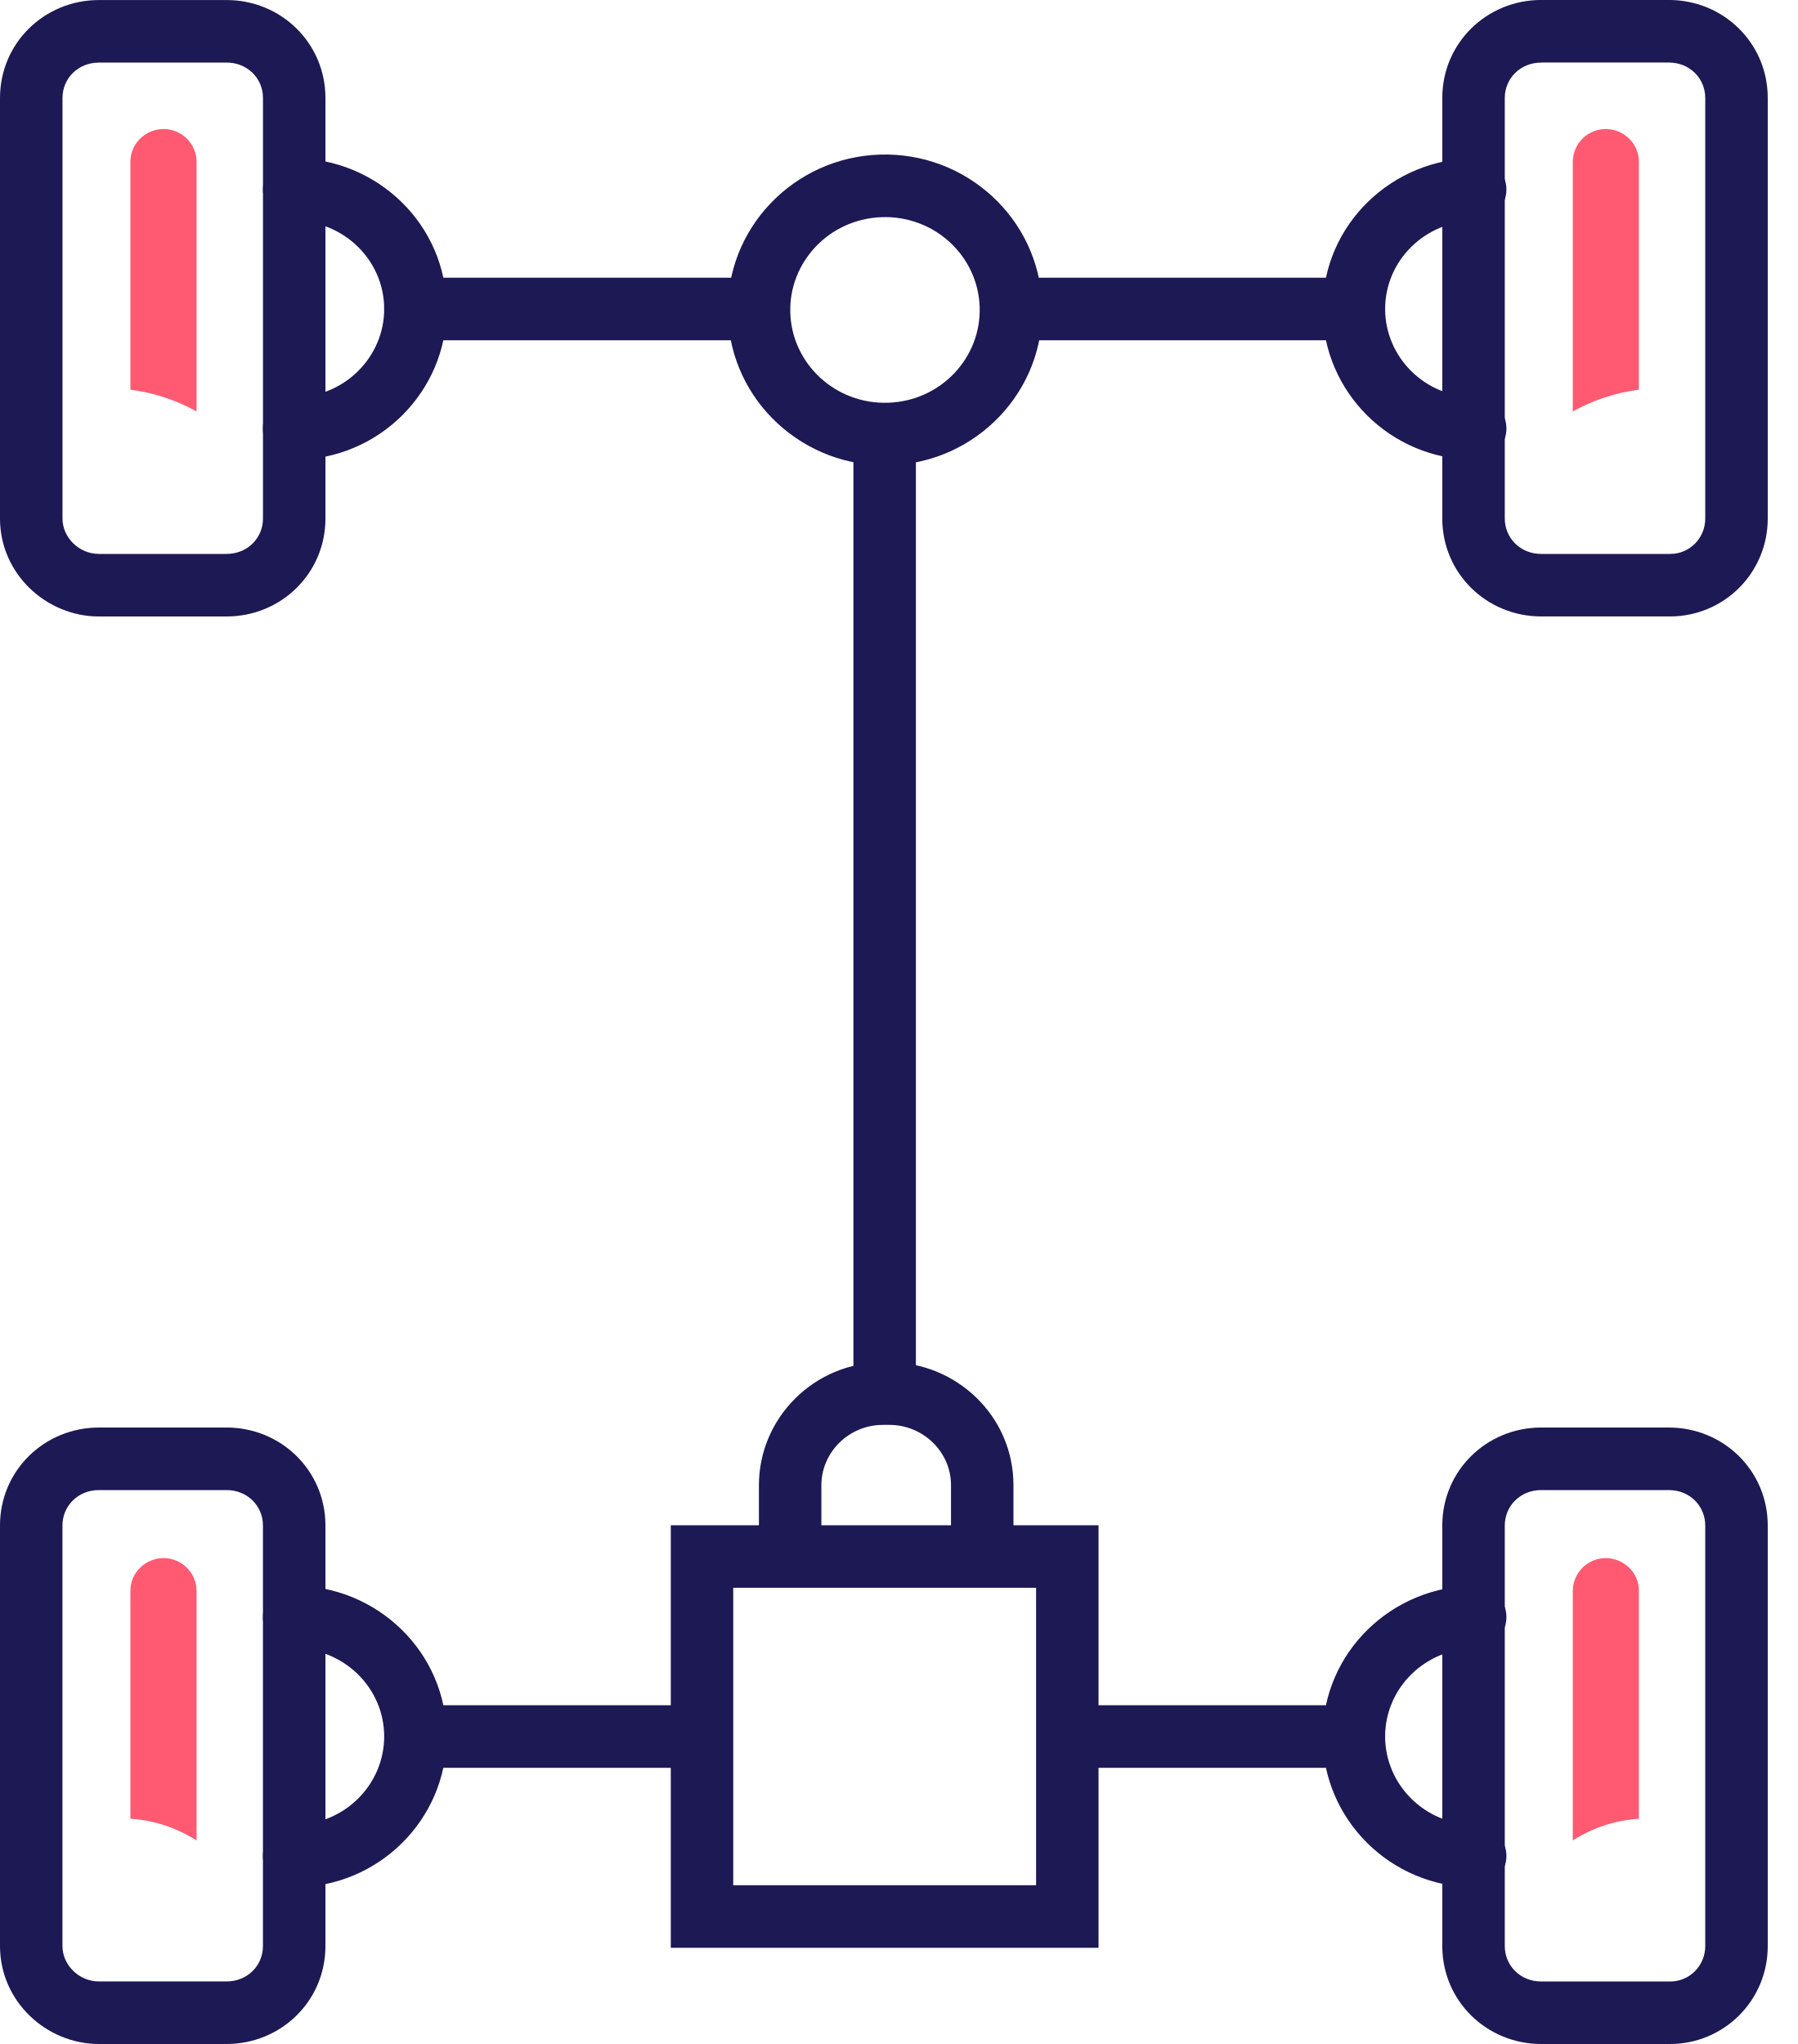
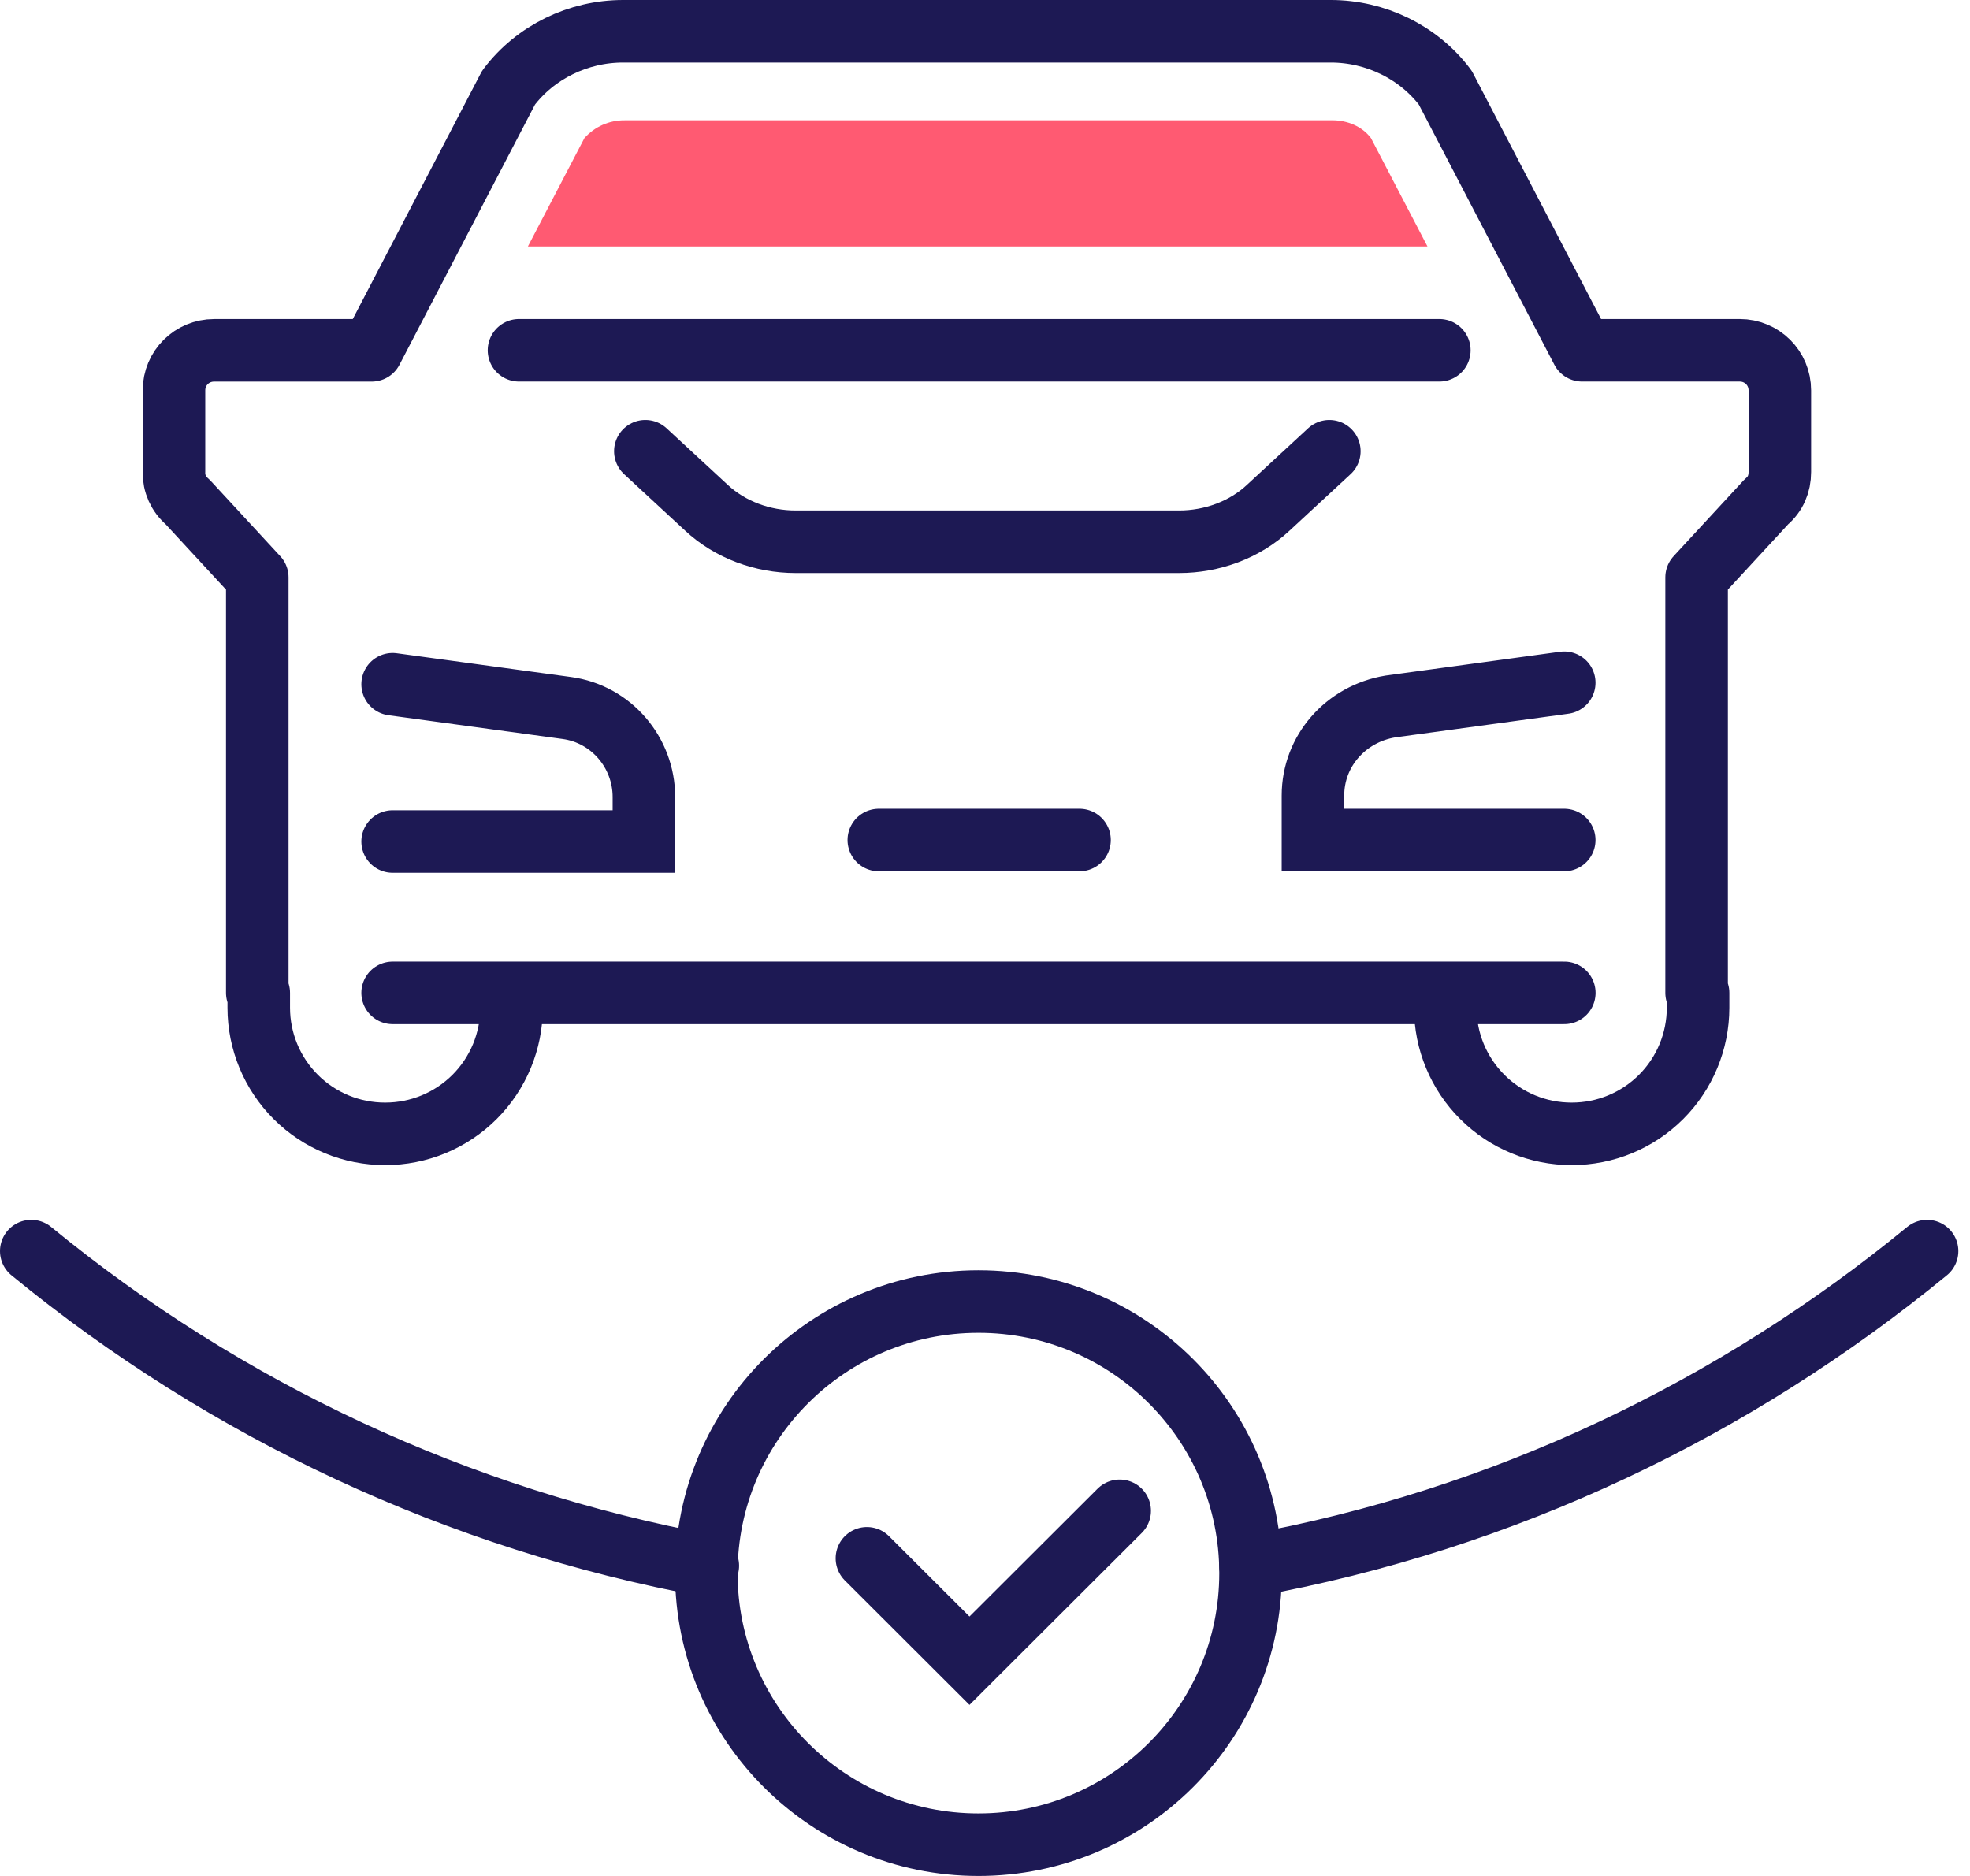
- <svg xmlns="http://www.w3.org/2000/svg" width="51" height="58" fill="none">
-   <path fill-rule="evenodd" clip-rule="evenodd" d="M25.023 6.162c-1.498.049-2.647 1.28-2.599 2.72.049 1.441 1.278 2.595 2.775 2.546 1.497-.048 2.647-1.28 2.598-2.72-.048-1.44-1.277-2.595-2.774-2.546zm-4.37 2.778c-.082-2.448 1.862-4.473 4.31-4.553 2.449-.08 4.524 1.815 4.606 4.263.082 2.448-1.862 4.473-4.31 4.553-2.449.08-4.524-1.815-4.606-4.263z" fill="#1D1954" />
-   <path fill-rule="evenodd" clip-rule="evenodd" d="M28.013 8.769c0-.49.396-.888.886-.888h9.516a.887.887 0 010 1.775H28.9a.887.887 0 01-.886-.887zm-8.98 34.511H31.17v11.99H19.033V43.28zm1.772 1.776v8.439h8.593v-8.44h-8.593z" fill="#1D1954" />
-   <path fill-rule="evenodd" clip-rule="evenodd" d="M21.534 42.142c0-1.903 1.562-3.485 3.522-3.485h.179c1.895 0 3.521 1.519 3.521 3.485v2.025h-1.772v-2.025c0-.939-.786-1.71-1.75-1.71h-.178c-.989 0-1.75.796-1.75 1.71v2.025h-1.772v-2.025z" fill="#1D1954" />
-   <path fill-rule="evenodd" clip-rule="evenodd" d="M24.215 12.247h1.773v27.298h-1.773V12.247zM43.731 1.776c-.596 0-1.034.452-1.034 1.005v11.932c0 .552.438 1.005 1.034 1.005h3.664c.538 0 .99-.439.99-1.005V2.78c0-.553-.438-1.006-1.035-1.006h-3.619zM40.924 2.78c0-1.56 1.26-2.781 2.807-2.781h3.62c1.547 0 2.807 1.22 2.807 2.78v11.933a2.77 2.77 0 01-2.763 2.78h-3.664c-1.547 0-2.807-1.22-2.807-2.78V2.78zm-2.508 47.383h-8.131v-1.775h8.131v1.775z" fill="#1D1954" />
-   <path fill-rule="evenodd" clip-rule="evenodd" d="M37.53 8.769c0-2.405 1.981-4.278 4.326-4.278a.887.887 0 010 1.775c-1.409 0-2.554 1.12-2.554 2.503 0 1.352 1.116 2.502 2.554 2.502a.887.887 0 010 1.776c-2.405 0-4.327-1.933-4.327-4.278z" fill="#1D1954" />
-   <path d="M46.502 11.058V4.586c0-.528-.447-.925-.938-.925a.937.937 0 00-.938.925v7.089a5.224 5.224 0 011.876-.617z" fill="#FF5A72" />
-   <path fill-rule="evenodd" clip-rule="evenodd" d="M43.732 42.282c-.597 0-1.035.453-1.035 1.005V55.22c0 .553.438 1.006 1.035 1.006h3.663c.538 0 .99-.44.99-1.006V43.287c0-.552-.438-1.005-1.035-1.005h-3.618zm-2.808 1.005c0-1.56 1.26-2.78 2.808-2.78h3.618c1.548 0 2.808 1.22 2.808 2.78V55.22A2.77 2.77 0 0147.395 58h-3.663c-1.548 0-2.808-1.22-2.808-2.78V43.286z" fill="#1D1954" />
-   <path fill-rule="evenodd" clip-rule="evenodd" d="M37.53 49.275c0-2.404 1.981-4.278 4.326-4.278a.887.887 0 010 1.776c-1.409 0-2.554 1.12-2.554 2.502 0 1.353 1.116 2.503 2.554 2.503a.887.887 0 010 1.775c-2.405 0-4.327-1.932-4.327-4.278z" fill="#1D1954" />
-   <path d="M46.502 51.608v-6.472c0-.528-.447-.924-.938-.924a.937.937 0 00-.938.924v7.089a3.948 3.948 0 011.876-.617z" fill="#FF5A72" />
-   <path fill-rule="evenodd" clip-rule="evenodd" d="M10.9 8.769c0-.49.398-.888.887-.888h9.74a.887.887 0 010 1.775h-9.74a.887.887 0 01-.886-.887zM0 2.781C0 1.221 1.26.001 2.808.001h3.619c1.548 0 2.807 1.22 2.807 2.78v11.932c0 1.56-1.26 2.78-2.807 2.78h-3.62C1.319 17.494 0 16.288 0 14.714V2.78zm2.808-1.005c-.597 0-1.035.452-1.035 1.005v11.932c0 .54.47 1.005 1.035 1.005h3.619c.596 0 1.035-.452 1.035-1.005V2.78c0-.553-.439-1.005-1.035-1.005h-3.62zm8.979 46.612h8.131v1.775h-8.13v-1.775z" fill="#1D1954" />
-   <path fill-rule="evenodd" clip-rule="evenodd" d="M7.46 5.379c0-.49.397-.888.887-.888 2.344 0 4.326 1.873 4.326 4.278 0 2.345-1.922 4.278-4.326 4.278a.887.887 0 010-1.776c1.438 0 2.554-1.15 2.554-2.502 0-1.382-1.146-2.503-2.554-2.503a.887.887 0 01-.887-.887z" fill="#1D1954" />
-   <path d="M3.7 11.058V4.586c0-.528.447-.925.939-.925.536 0 .938.44.938.925v7.089a5.225 5.225 0 00-1.876-.617z" fill="#FF5A72" />
-   <path fill-rule="evenodd" clip-rule="evenodd" d="M0 43.287c0-1.56 1.26-2.78 2.807-2.78h3.62c1.547 0 2.807 1.22 2.807 2.78V55.22c0 1.56-1.26 2.78-2.808 2.78H2.807C1.317 58 0 56.794 0 55.22V43.287zm2.807-1.005c-.596 0-1.035.452-1.035 1.005V55.22c0 .54.47 1.005 1.035 1.005h3.62c.596 0 1.034-.452 1.034-1.005V43.287c0-.553-.438-1.005-1.035-1.005H2.807z" fill="#1D1954" />
-   <path fill-rule="evenodd" clip-rule="evenodd" d="M7.46 45.885c0-.49.397-.888.887-.888 2.344 0 4.326 1.873 4.326 4.278 0 2.346-1.922 4.278-4.326 4.278a.887.887 0 010-1.775c1.438 0 2.554-1.15 2.554-2.503 0-1.382-1.146-2.502-2.554-2.502a.887.887 0 01-.887-.888z" fill="#1D1954" />
-   <path d="M3.7 51.608v-6.472c0-.528.447-.924.939-.924.536 0 .938.44.938.924v7.089a3.948 3.948 0 00-1.876-.617z" fill="#FF5A72" />
+ <svg xmlns="http://www.w3.org/2000/svg" width="63" height="60" fill="none">
+   <path d="M31.29 59c4.806 0 8.702-3.889 8.702-8.686 0-4.797-3.896-8.686-8.702-8.686s-8.702 3.89-8.702 8.686c0 4.797 3.896 8.686 8.702 8.686z" stroke="#1D1954" stroke-width="2" stroke-miterlimit="10" />
+   <path d="M27.724 49.84l3.28 3.275 4.803-4.794m4.184 1.756c8.131-1.472 15.502-5.031 21.636-10.062M1 40.015a47.878 47.878 0 0021.636 10.062" stroke="#1D1954" stroke-width="2" stroke-miterlimit="10" stroke-linecap="round" />
+   <path d="M42.512 14.432l-1.95 1.804c-.76.712-1.806 1.091-2.853 1.091H25.441c-1.046 0-2.092-.38-2.853-1.091l-1.95-1.804" stroke="#1D1954" stroke-width="2" stroke-miterlimit="10" stroke-linecap="round" stroke-linejoin="round" />
+   <path d="M50.024 26.867h-8.036v-1.424c0-1.423 1.046-2.61 2.473-2.847l5.563-.76m-37.468.048l5.563.759c1.427.19 2.473 1.424 2.473 2.848v1.424h-8.036" stroke="#1D1954" stroke-width="2" stroke-miterlimit="10" stroke-linecap="round" />
+   <path d="M8.228 18.466v13.29m-.001-13.29l-2.235-2.42a1.194 1.194 0 01-.428-.95v-2.61c0-.712.571-1.281 1.284-1.281h5.04l4.375-8.401C17.12 1.664 18.498 1 19.925 1h22.634c1.426 0 2.805.665 3.661 1.804l4.375 8.4h5.04c.714 0 1.284.57 1.284 1.282v2.61c0 .38-.142.713-.428.95l-2.234 2.42v13.29m-8.037 0v.475a4.035 4.035 0 004.043 4.034 4.035 4.035 0 004.041-4.034v-.475m-37.945 0v.475a4.035 4.035 0 01-4.042 4.034 4.035 4.035 0 01-4.042-4.034v-.475m41.751 0h-37.47m15.548-4.889h6.419M16.597 11.204H46.03" stroke="#1D1954" stroke-width="2" stroke-miterlimit="10" stroke-linecap="round" stroke-linejoin="round" />
+   <path d="M42.607 3.848H19.973a1.7 1.7 0 00-1.284.57l-1.807 3.464H45.65l-1.807-3.465c-.285-.38-.76-.57-1.236-.57z" fill="#FF5A72" />
</svg>
